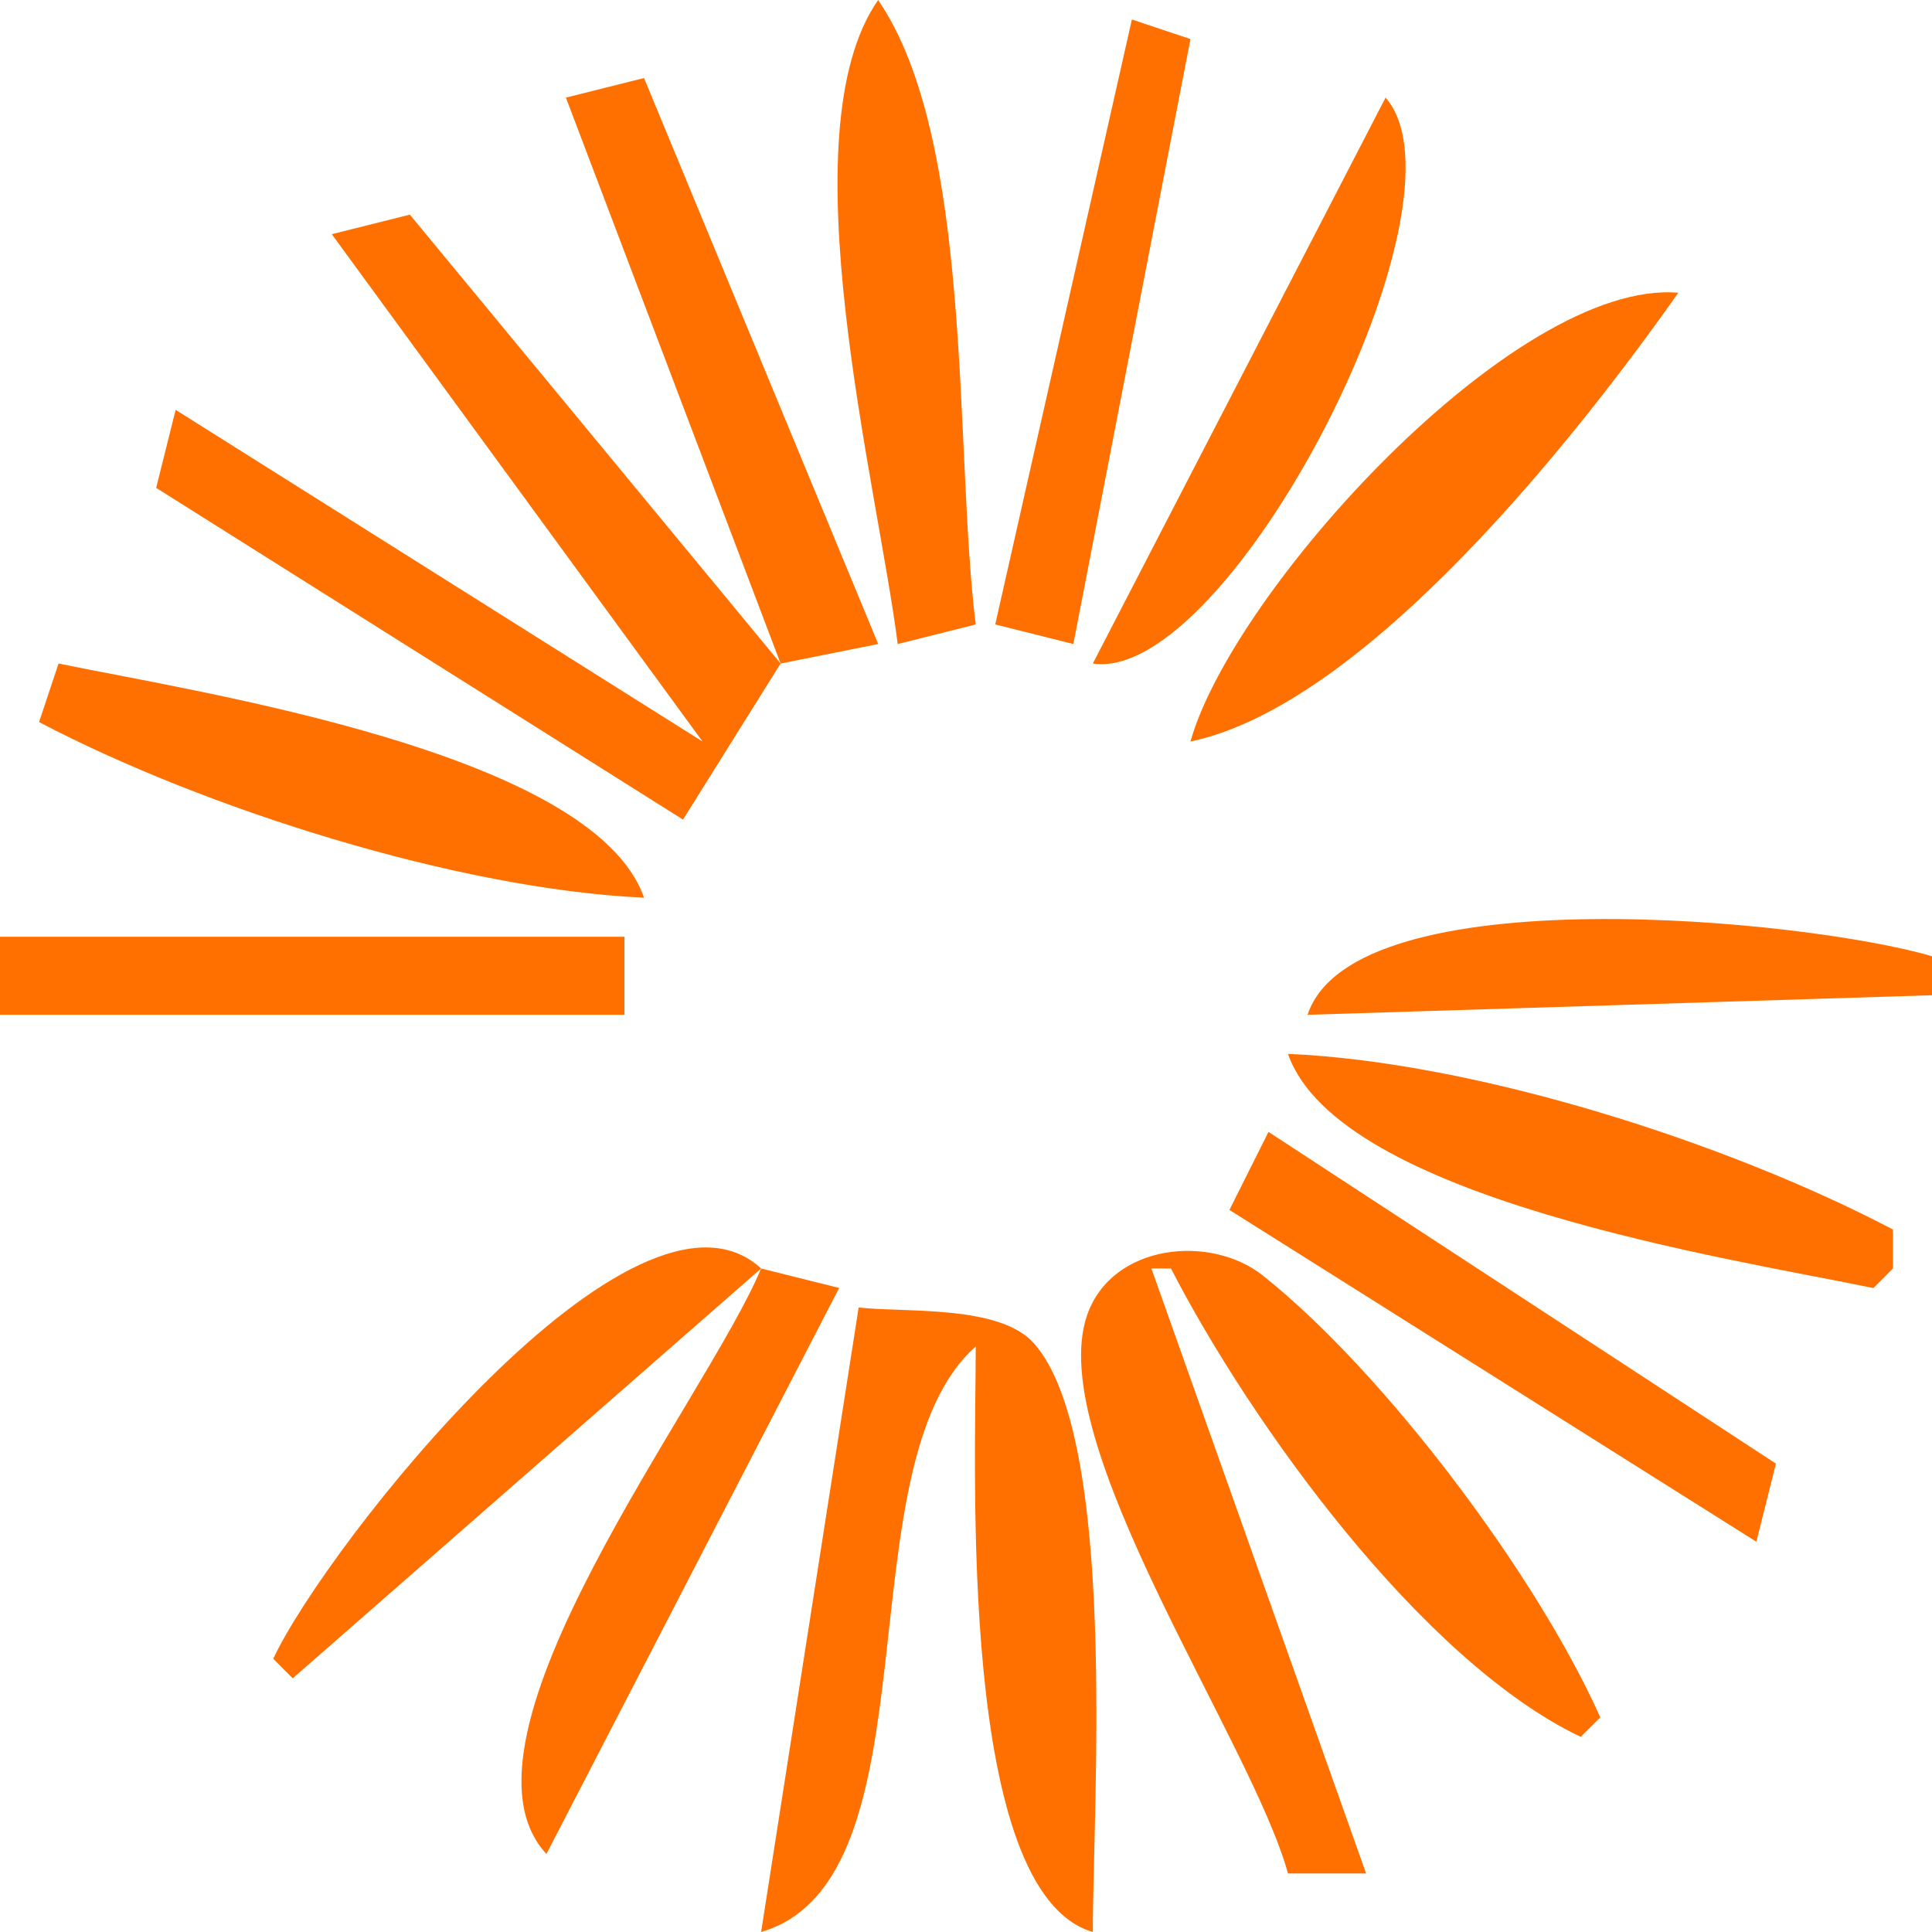
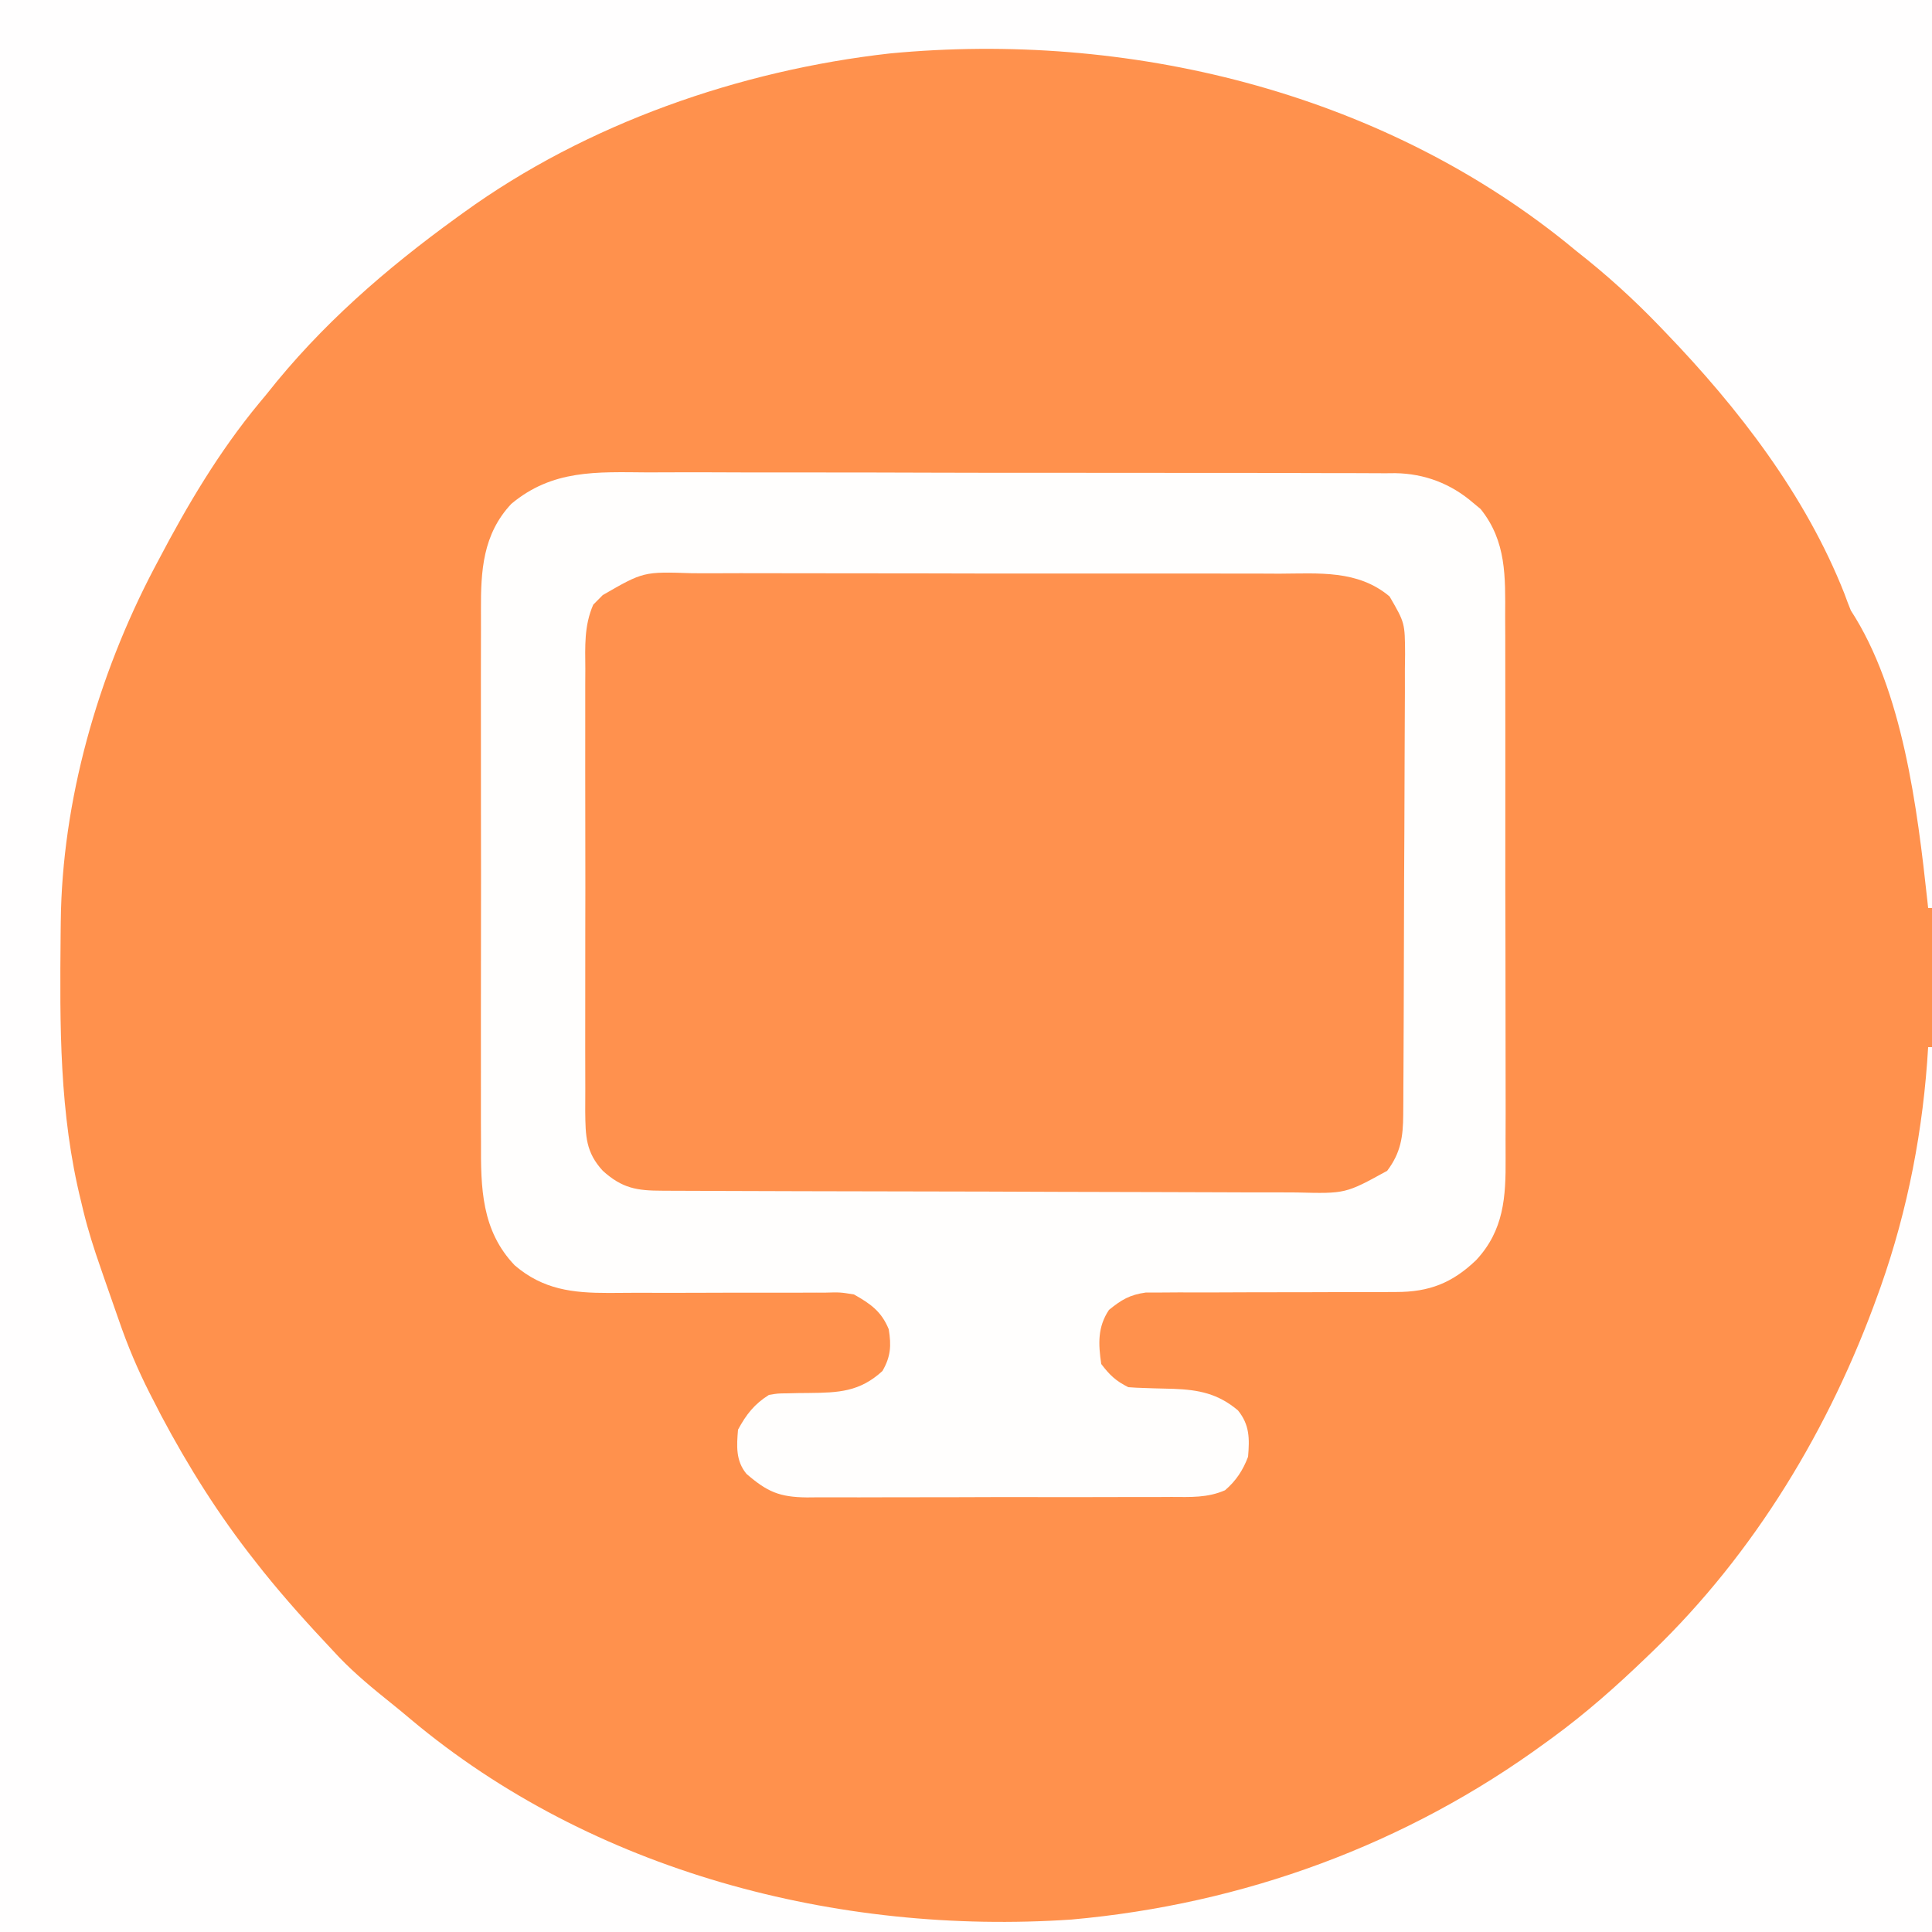
- <svg xmlns="http://www.w3.org/2000/svg" width="23" height="23" viewBox="0 0 23 23" fill="none">
-   <path d="M10.454 0C9.351 1.583 10.447 5.769 10.687 7.667L11.616 7.434C11.358 5.389 11.6 1.676 10.454 0Z" fill="#FF7000" />
-   <path d="M13.475 0.232L11.848 7.434L12.778 7.667L14.172 0.465L13.475 0.232Z" fill="#FF7000" />
-   <path d="M6.737 1.162L9.293 7.899L4.879 2.555L3.95 2.788L8.364 8.828L2.091 4.879L1.859 5.808L8.131 9.757L9.293 7.899L10.455 7.667L7.667 0.929L6.737 1.162Z" fill="#FF7000" />
-   <path d="M16.495 1.162L13.01 7.899C14.631 8.144 17.593 2.416 16.495 1.162Z" fill="#FF7000" />
-   <path d="M14.172 8.828C16.262 8.388 18.783 5.184 19.98 3.485C18.03 3.321 14.672 7.044 14.172 8.828Z" fill="#FF7000" />
-   <path d="M0.697 7.899L0.465 8.596C2.429 9.627 5.448 10.585 7.667 10.687C7.065 8.957 2.38 8.247 0.697 7.899Z" fill="#FF7000" />
-   <path d="M0 11.152V12.081H7.434V11.152H0Z" fill="#FF7000" />
-   <path d="M15.566 12.081L23 11.848V11.384C21.525 10.948 16.12 10.409 15.566 12.081Z" fill="#FF7000" />
-   <path d="M15.333 12.546C15.936 14.278 20.622 14.986 22.303 15.334L22.535 15.101V14.637C20.558 13.599 17.567 12.643 15.333 12.546Z" fill="#FF7000" />
-   <path d="M15.101 13.475L14.636 14.404L20.909 18.354L21.142 17.424L15.101 13.475Z" fill="#FF7000" />
-   <path d="M3.253 19.747L3.485 19.98L9.061 15.101C7.564 13.725 3.877 18.41 3.253 19.747Z" fill="#FF7000" />
-   <path d="M15.333 22.303H16.263L13.707 15.101H13.94C14.892 16.948 16.925 19.775 18.818 20.677L19.051 20.445C18.299 18.759 16.49 16.343 15.034 15.185C14.413 14.691 13.238 14.803 12.942 15.656C12.418 17.172 14.904 20.735 15.333 22.303Z" fill="#FF7000" />
-   <path d="M9.061 15.101C8.411 16.66 5.234 20.699 6.505 22.071L9.99 15.333L9.061 15.101Z" fill="#FF7000" />
-   <path d="M10.222 15.566L9.061 23C11.195 22.376 10.012 17.44 11.616 16.03C11.616 17.517 11.401 22.529 13.01 23C13.009 21.505 13.312 17.119 12.307 15.99C11.899 15.533 10.788 15.627 10.222 15.566Z" fill="#FF7000" />
+ <svg xmlns="http://www.w3.org/2000/svg" version="1.1" width="500" height="500">
+   <path d="M0 0 C165 0 330 0 500 0 C500 165 500 330 500 500 C335 500 170 500 0 500 C0 335 0 170 0 0 Z " fill="#FF914D" transform="translate(0,0)" />
+   <path d="M0 0 C165 0 330 0 500 0 C500 77.55 500 155.1 500 235 C499.67 235 499.34 235 499 235 C498.941 234.434 498.881 233.868 498.82 233.285 C496.206 209.249 492.46 178.673 479 158 C478.425 156.597 477.884 155.179 477.375 153.75 C467.311 128.174 449.919 105.648 431 86 C430.247 85.214 430.247 85.214 429.479 84.413 C422.718 77.391 415.69 71.013 408 65 C407.051 64.223 406.103 63.445 405.125 62.645 C356.448 23.591 291.734 7.99 230.345 13.827 C191.526 18.176 151.807 31.98 120 55 C119.396 55.435 118.792 55.871 118.17 56.319 C99.799 69.633 83.075 84.135 69 102 C68.346 102.786 67.693 103.573 67.02 104.383 C56.696 116.87 48.508 130.685 41 145 C40.62 145.715 40.24 146.431 39.848 147.168 C25.317 174.856 16.049 207.225 15.727 238.539 C15.714 239.646 15.702 240.753 15.689 241.893 C15.475 265.379 15.308 288.088 21 311 C21.288 312.212 21.288 312.212 21.583 313.449 C22.791 318.401 24.316 323.191 26 328 C26.336 328.979 26.672 329.957 27.018 330.966 C28.164 334.295 29.328 337.617 30.5 340.938 C30.868 341.981 31.235 343.024 31.614 344.099 C33.986 350.656 36.747 356.836 40 363 C40.826 364.613 40.826 364.613 41.668 366.258 C48.722 379.567 56.656 392.175 66 404 C66.718 404.911 67.436 405.823 68.176 406.762 C73.82 413.79 79.826 420.439 86 427 C86.616 427.659 87.232 428.317 87.867 428.996 C92.012 433.29 96.558 437.031 101.211 440.762 C102.9 442.118 104.577 443.491 106.227 444.895 C153.267 484.372 216.799 500.868 277.293 496.777 C321.768 492.815 363.96 477.397 400 451 C400.573 450.584 401.146 450.168 401.736 449.739 C410.387 443.419 418.288 436.428 426 429 C426.525 428.497 427.05 427.994 427.591 427.475 C454.096 401.956 473.609 369.532 486 335 C486.238 334.341 486.475 333.682 486.72 333.002 C493.784 312.981 497.77 292.156 499 271 C499.33 271 499.66 271 500 271 C500 346.57 500 422.14 500 500 C335 500 170 500 0 500 C0 335 0 170 0 0 Z " fill="#FFFEFE" transform="translate(0,0)" />
+   <path d="M0 0 C2.174 -0.005 4.349 -0.012 6.523 -0.022 C12.399 -0.041 18.274 -0.022 24.15 0.005 C30.312 0.027 36.474 0.019 42.635 0.015 C52.977 0.013 63.319 0.035 73.661 0.072 C85.607 0.115 97.553 0.122 109.499 0.109 C121.009 0.098 132.52 0.109 144.031 0.131 C148.922 0.141 153.812 0.143 158.703 0.138 C164.463 0.135 170.222 0.151 175.982 0.182 C178.092 0.191 180.203 0.193 182.313 0.187 C185.2 0.181 188.085 0.199 190.972 0.223 C191.801 0.216 192.631 0.208 193.485 0.2 C201.087 0.313 207.929 2.915 213.714 7.932 C214.329 8.441 214.944 8.95 215.577 9.475 C222.301 17.84 221.981 27.053 221.935 37.305 C221.942 38.975 221.951 40.645 221.961 42.314 C221.984 46.829 221.981 51.343 221.972 55.858 C221.967 59.635 221.974 63.412 221.981 67.189 C221.998 76.104 221.995 85.019 221.978 93.933 C221.961 103.112 221.977 112.291 222.009 121.47 C222.036 129.368 222.043 137.267 222.035 145.165 C222.03 149.875 222.032 154.584 222.053 159.294 C222.071 163.724 222.065 168.153 222.04 172.584 C222.035 174.203 222.039 175.823 222.051 177.443 C222.124 187.5 221.632 196.14 214.412 203.877 C208.223 209.803 202.253 212.12 193.726 212.114 C192.993 212.117 192.26 212.121 191.505 212.125 C189.927 212.131 188.348 212.131 186.77 212.125 C184.268 212.116 181.767 212.126 179.265 212.141 C172.157 212.181 165.049 212.183 157.94 212.18 C153.581 212.18 149.223 212.2 144.864 212.23 C142.406 212.241 139.948 212.228 137.489 212.216 C135.976 212.225 134.462 212.235 132.948 212.246 C131.633 212.246 130.317 212.246 128.961 212.246 C124.786 212.831 122.652 214.103 119.402 216.745 C116.439 221.189 116.632 225.534 117.402 230.745 C119.603 233.641 121.188 235.138 124.402 236.745 C125.767 236.86 127.137 236.923 128.507 236.956 C129.326 236.984 130.145 237.012 130.99 237.042 C132.703 237.093 134.416 237.137 136.13 237.174 C142.659 237.419 147.637 238.417 152.777 242.745 C155.83 246.502 155.792 250.063 155.402 254.745 C154.09 258.223 152.291 260.986 149.435 263.423 C144.855 265.419 140.501 265.17 135.556 265.149 C133.916 265.159 133.916 265.159 132.243 265.169 C128.631 265.188 125.018 265.184 121.406 265.178 C118.894 265.183 116.382 265.188 113.87 265.194 C108.605 265.203 103.34 265.201 98.075 265.191 C91.998 265.179 85.92 265.193 79.843 265.22 C73.986 265.245 68.13 265.247 62.273 265.241 C59.785 265.241 57.298 265.247 54.81 265.259 C51.332 265.274 47.855 265.264 44.376 265.246 C43.349 265.256 42.322 265.266 41.264 265.276 C34.097 265.202 30.988 263.837 25.589 259.182 C22.78 255.782 23.047 251.925 23.402 247.745 C25.515 243.82 27.632 241.109 31.402 238.745 C33.688 238.36 33.688 238.36 36.175 238.338 C37.083 238.316 37.99 238.295 38.925 238.272 C39.866 238.263 40.807 238.254 41.777 238.245 C49.383 238.171 54.905 237.965 60.777 232.557 C62.937 228.818 63.096 225.965 62.402 221.745 C60.516 217.134 57.684 215.158 53.402 212.745 C49.804 212.167 49.804 212.167 45.903 212.278 C44.813 212.275 44.813 212.275 43.702 212.271 C42.134 212.268 40.566 212.275 38.998 212.289 C36.508 212.311 34.018 212.307 31.528 212.297 C25.342 212.275 19.156 212.292 12.969 212.318 C7.74 212.34 2.512 212.342 -2.717 212.315 C-5.156 212.311 -7.593 212.336 -10.032 212.361 C-19.37 212.37 -27.016 211.515 -34.38 205.223 C-43.013 196.201 -43.182 185.12 -43.116 173.33 C-43.121 171.688 -43.129 170.046 -43.137 168.404 C-43.155 163.97 -43.148 159.537 -43.136 155.103 C-43.126 150.449 -43.135 145.796 -43.141 141.142 C-43.148 133.331 -43.139 125.519 -43.12 117.707 C-43.098 108.691 -43.105 99.676 -43.127 90.66 C-43.145 82.9 -43.148 75.141 -43.137 67.382 C-43.131 62.756 -43.13 58.13 -43.144 53.503 C-43.155 49.154 -43.147 44.805 -43.124 40.455 C-43.119 38.864 -43.12 37.273 -43.129 35.682 C-43.181 25.457 -42.649 16.007 -35.276 8.147 C-24.601 -0.779 -13.179 -0.103 0 0 Z " fill="#FF914E" transform="translate(167.5984,122.2554)" />
+   <path d="M0 0 C2.174 -0.005 4.349 -0.012 6.523 -0.022 C12.399 -0.041 18.274 -0.022 24.15 0.005 C30.312 0.027 36.474 0.019 42.635 0.015 C52.977 0.013 63.319 0.035 73.661 0.072 C85.607 0.115 97.553 0.122 109.499 0.109 C121.009 0.098 132.52 0.109 144.031 0.131 C148.922 0.141 153.812 0.143 158.703 0.138 C164.463 0.135 170.222 0.151 175.982 0.182 C178.092 0.191 180.203 0.193 182.313 0.187 C185.2 0.181 188.085 0.199 190.972 0.223 C191.801 0.216 192.631 0.208 193.485 0.2 C201.087 0.313 207.929 2.915 213.714 7.932 C214.329 8.441 214.944 8.95 215.577 9.475 C222.301 17.84 221.981 27.053 221.935 37.305 C221.942 38.975 221.951 40.645 221.961 42.314 C221.984 46.829 221.981 51.343 221.972 55.858 C221.967 59.635 221.974 63.412 221.981 67.189 C221.998 76.104 221.995 85.019 221.978 93.933 C221.961 103.112 221.977 112.291 222.009 121.47 C222.036 129.368 222.043 137.267 222.035 145.165 C222.03 149.875 222.032 154.584 222.053 159.294 C222.071 163.724 222.065 168.153 222.04 172.584 C222.035 174.203 222.039 175.823 222.051 177.443 C222.124 187.5 221.632 196.14 214.412 203.877 C208.223 209.803 202.253 212.12 193.726 212.114 C192.993 212.117 192.26 212.121 191.505 212.125 C189.927 212.131 188.348 212.131 186.77 212.125 C184.268 212.116 181.767 212.126 179.265 212.141 C172.157 212.181 165.049 212.183 157.94 212.18 C153.581 212.18 149.223 212.2 144.864 212.23 C142.406 212.241 139.948 212.228 137.489 212.216 C135.976 212.225 134.462 212.235 132.948 212.246 C131.633 212.246 130.317 212.246 128.961 212.246 C124.786 212.831 122.652 214.103 119.402 216.745 C116.439 221.189 116.632 225.534 117.402 230.745 C119.603 233.641 121.188 235.138 124.402 236.745 C125.767 236.86 127.137 236.923 128.507 236.956 C129.326 236.984 130.145 237.012 130.99 237.042 C132.703 237.093 134.416 237.137 136.13 237.174 C142.659 237.419 147.637 238.417 152.777 242.745 C155.83 246.502 155.792 250.063 155.402 254.745 C154.09 258.223 152.291 260.986 149.435 263.423 C144.855 265.419 140.501 265.17 135.556 265.149 C133.916 265.159 133.916 265.159 132.243 265.169 C128.631 265.188 125.018 265.184 121.406 265.178 C118.894 265.183 116.382 265.188 113.87 265.194 C108.605 265.203 103.34 265.201 98.075 265.191 C91.998 265.179 85.92 265.193 79.843 265.22 C73.986 265.245 68.13 265.247 62.273 265.241 C59.785 265.241 57.298 265.247 54.81 265.259 C51.332 265.274 47.855 265.264 44.376 265.246 C43.349 265.256 42.322 265.266 41.264 265.276 C34.097 265.202 30.988 263.837 25.589 259.182 C22.78 255.782 23.047 251.925 23.402 247.745 C25.515 243.82 27.632 241.109 31.402 238.745 C33.688 238.36 33.688 238.36 36.175 238.338 C37.083 238.316 37.99 238.295 38.925 238.272 C39.866 238.263 40.807 238.254 41.777 238.245 C49.383 238.171 54.905 237.965 60.777 232.557 C62.937 228.818 63.096 225.965 62.402 221.745 C60.516 217.134 57.684 215.158 53.402 212.745 C49.804 212.167 49.804 212.167 45.903 212.278 C44.813 212.275 44.813 212.275 43.702 212.271 C42.134 212.268 40.566 212.275 38.998 212.289 C36.508 212.311 34.018 212.307 31.528 212.297 C25.342 212.275 19.156 212.292 12.969 212.318 C7.74 212.34 2.512 212.342 -2.717 212.315 C-5.156 212.311 -7.593 212.336 -10.032 212.361 C-19.37 212.37 -27.016 211.515 -34.38 205.223 C-43.013 196.201 -43.182 185.12 -43.116 173.33 C-43.121 171.688 -43.129 170.046 -43.137 168.404 C-43.155 163.97 -43.148 159.537 -43.136 155.103 C-43.126 150.449 -43.135 145.796 -43.141 141.142 C-43.148 133.331 -43.139 125.519 -43.12 117.707 C-43.098 108.691 -43.105 99.676 -43.127 90.66 C-43.145 82.9 -43.148 75.141 -43.137 67.382 C-43.131 62.756 -43.13 58.13 -43.144 53.503 C-43.155 49.154 -43.147 44.805 -43.124 40.455 C-43.119 38.864 -43.12 37.273 -43.129 35.682 C-43.181 25.457 -42.649 16.007 -35.276 8.147 C-24.601 -0.779 -13.179 -0.103 0 0 Z M-11.598 31.745 C-12.413 32.566 -13.227 33.388 -14.066 34.234 C-16.456 39.708 -16.154 44.998 -16.116 50.907 C-16.121 52.248 -16.129 53.589 -16.137 54.929 C-16.155 58.56 -16.148 62.189 -16.136 65.82 C-16.126 69.625 -16.135 73.429 -16.141 77.234 C-16.149 83.623 -16.139 90.012 -16.12 96.4 C-16.098 103.779 -16.105 111.158 -16.127 118.537 C-16.145 124.88 -16.148 131.223 -16.137 137.567 C-16.131 141.352 -16.13 145.137 -16.144 148.922 C-16.155 152.481 -16.147 156.04 -16.124 159.599 C-16.116 161.523 -16.128 163.447 -16.141 165.371 C-16.078 171.772 -16.01 175.931 -11.598 180.745 C-6.56 185.292 -2.779 185.894 3.808 185.899 C4.568 185.903 5.329 185.907 6.112 185.912 C8.669 185.925 11.225 185.931 13.781 185.938 C15.611 185.945 17.441 185.954 19.271 185.962 C25.287 185.989 31.303 186.004 37.32 186.018 C39.391 186.023 41.462 186.029 43.533 186.034 C52.148 186.056 60.763 186.075 69.379 186.086 C81.725 186.102 94.072 186.135 106.418 186.192 C115.099 186.231 123.78 186.25 132.462 186.256 C137.647 186.259 142.831 186.271 148.016 186.304 C152.896 186.334 157.775 186.34 162.655 186.328 C164.443 186.328 166.231 186.337 168.019 186.354 C180.63 186.675 180.63 186.675 191.402 180.745 C194.912 176.102 195.523 171.935 195.556 166.224 C195.564 165.101 195.573 163.978 195.582 162.821 C195.586 161.593 195.59 160.366 195.594 159.101 C195.603 157.805 195.611 156.508 195.619 155.173 C195.645 150.878 195.661 146.583 195.675 142.288 C195.68 140.807 195.686 139.326 195.691 137.845 C195.713 131.685 195.732 125.525 195.743 119.364 C195.759 110.546 195.792 101.729 195.849 92.911 C195.888 86.704 195.907 80.498 195.913 74.291 C195.916 70.587 195.928 66.883 195.961 63.179 C195.997 59.044 195.993 54.911 195.985 50.777 C196.002 49.555 196.018 48.334 196.035 47.075 C195.99 38.941 195.99 38.941 192.022 32.109 C183.797 25.186 173.687 26.169 163.524 26.211 C161.713 26.204 159.902 26.195 158.091 26.185 C153.193 26.163 148.294 26.166 143.396 26.174 C139.3 26.18 135.205 26.172 131.109 26.165 C121.447 26.148 111.784 26.151 102.122 26.168 C92.163 26.185 82.205 26.169 72.247 26.137 C63.684 26.11 55.122 26.103 46.559 26.112 C41.451 26.116 36.342 26.114 31.234 26.094 C26.431 26.075 21.629 26.081 16.826 26.106 C15.067 26.111 13.308 26.107 11.549 26.095 C-1.061 25.672 -1.061 25.672 -11.598 31.745 Z " fill="#FFFEFD" transform="translate(167.5984,122.2554)" />
</svg>
